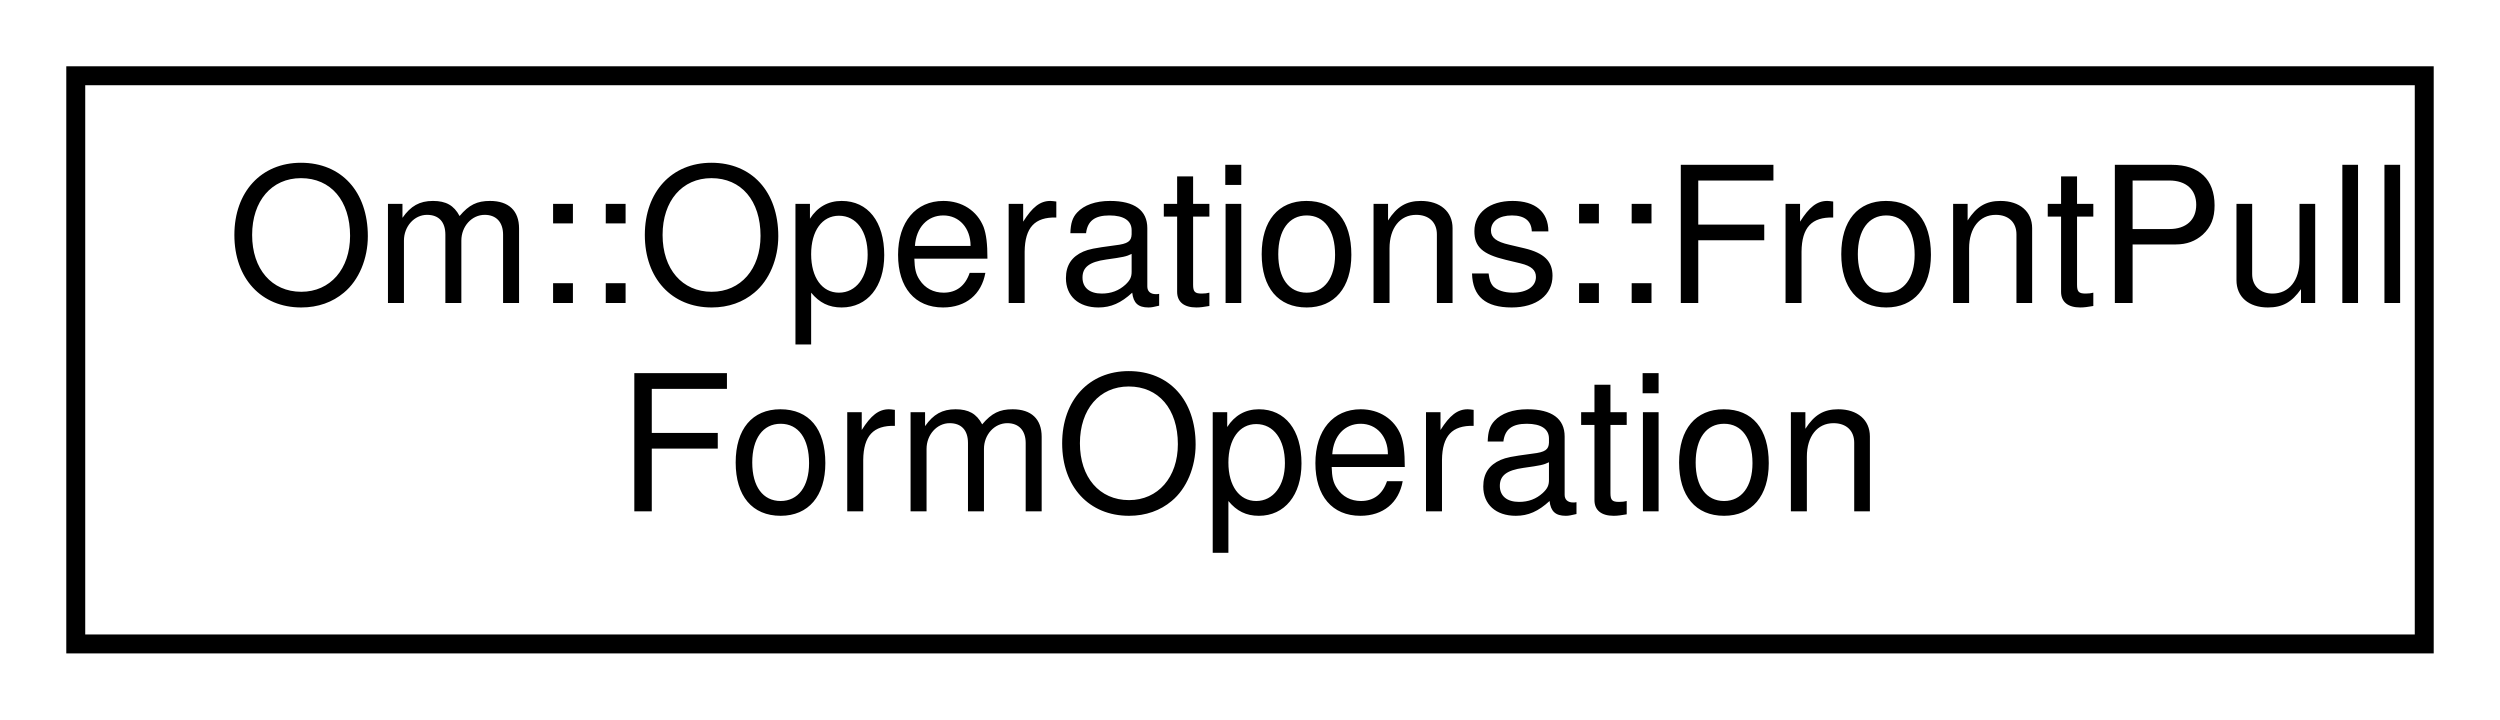
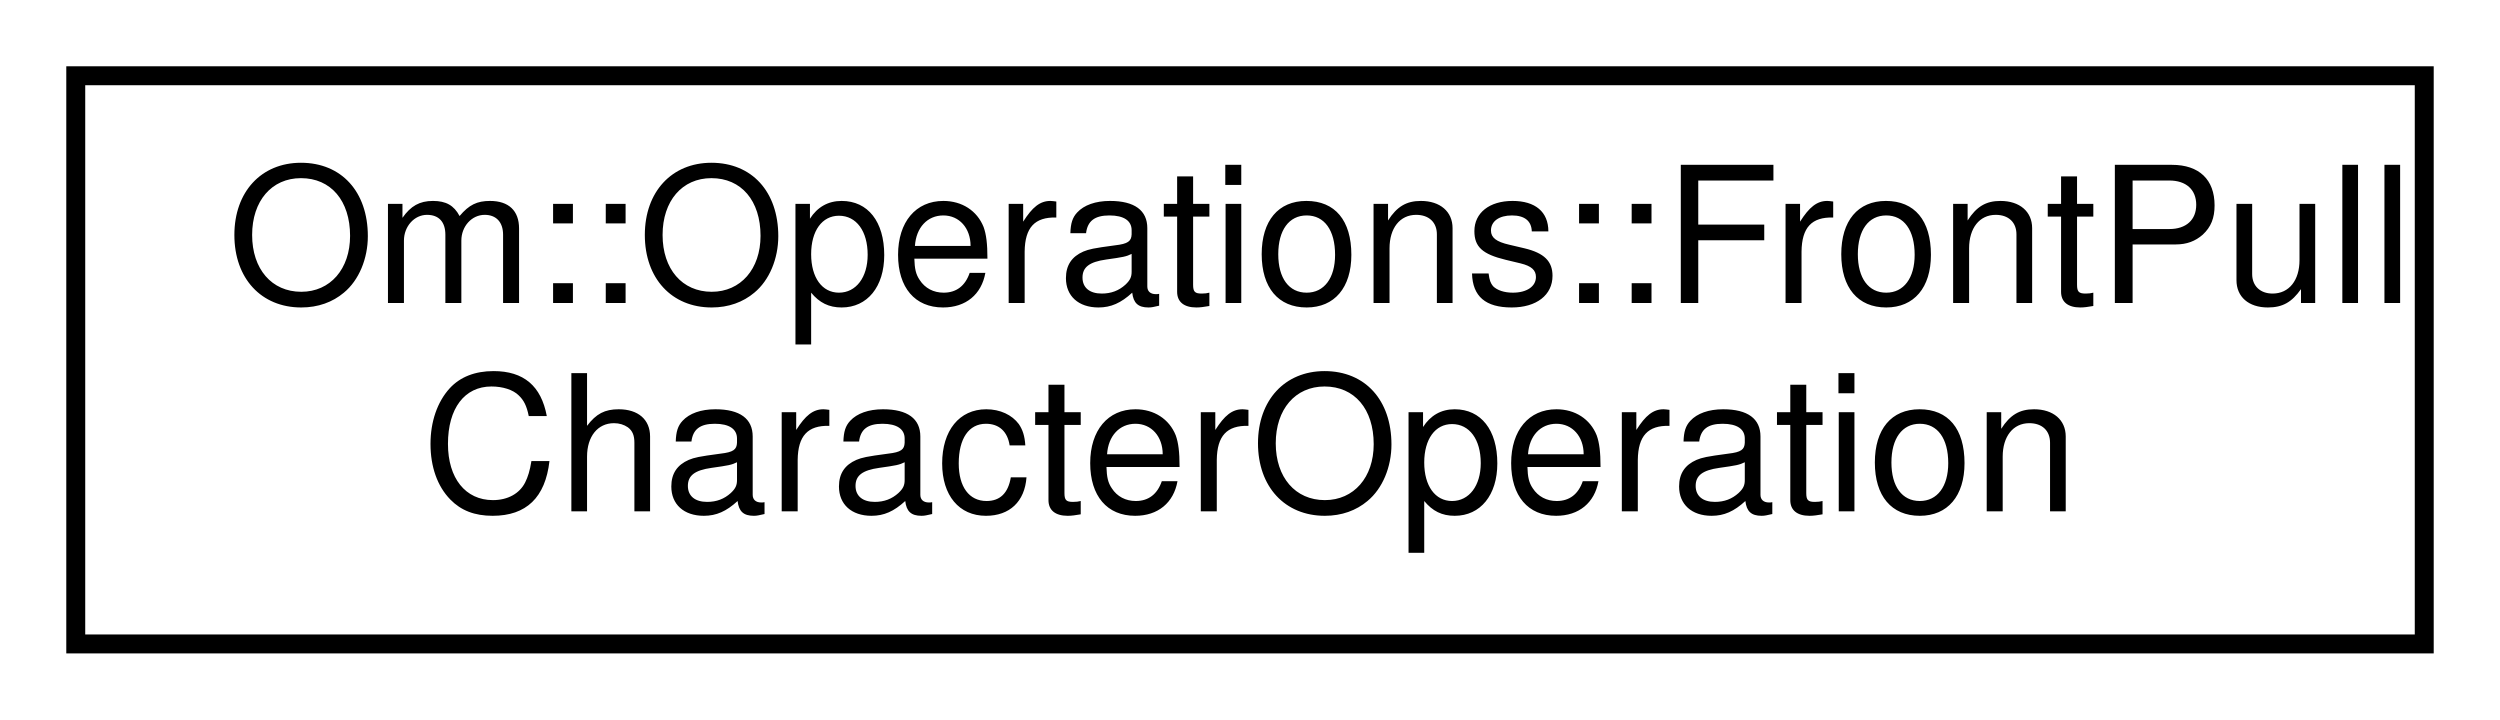
<svg xmlns="http://www.w3.org/2000/svg" xmlns:xlink="http://www.w3.org/1999/xlink" width="132pt" height="38pt" viewBox="0.00 0.00 132.00 38.00">
  <g id="graph1" class="graph" transform="scale(1 1) rotate(0) translate(4 34)">
    <g id="node1" class="node">
-       <a xlink:href="class_om_1_1_operations_1_1_front_pull_form_operation.html" target="_top" xlink:title="The &lt;-forms operation implementation.">
+       <a xlink:href="class_om_1_1_operations_1_1_front_pull_character_operation.html" target="_top" xlink:title="The &lt;-characters operation implementation.">
        <polygon fill="none" stroke="black" points="0,-0 0,-30 124,-30 124,-0 0,-0" />
        <text text-anchor="start" x="8" y="-18" font-family="Helvetica,sans-Serif" font-size="10.00">Om::Operations::FrontPull</text>
-         <text text-anchor="middle" x="62" y="-7" font-family="Helvetica,sans-Serif" font-size="10.00">FormOperation</text>
+         <text text-anchor="middle" x="62" y="-7" font-family="Helvetica,sans-Serif" font-size="10.00">CharacterOperation</text>
      </a>
    </g>
  </g>
</svg>
